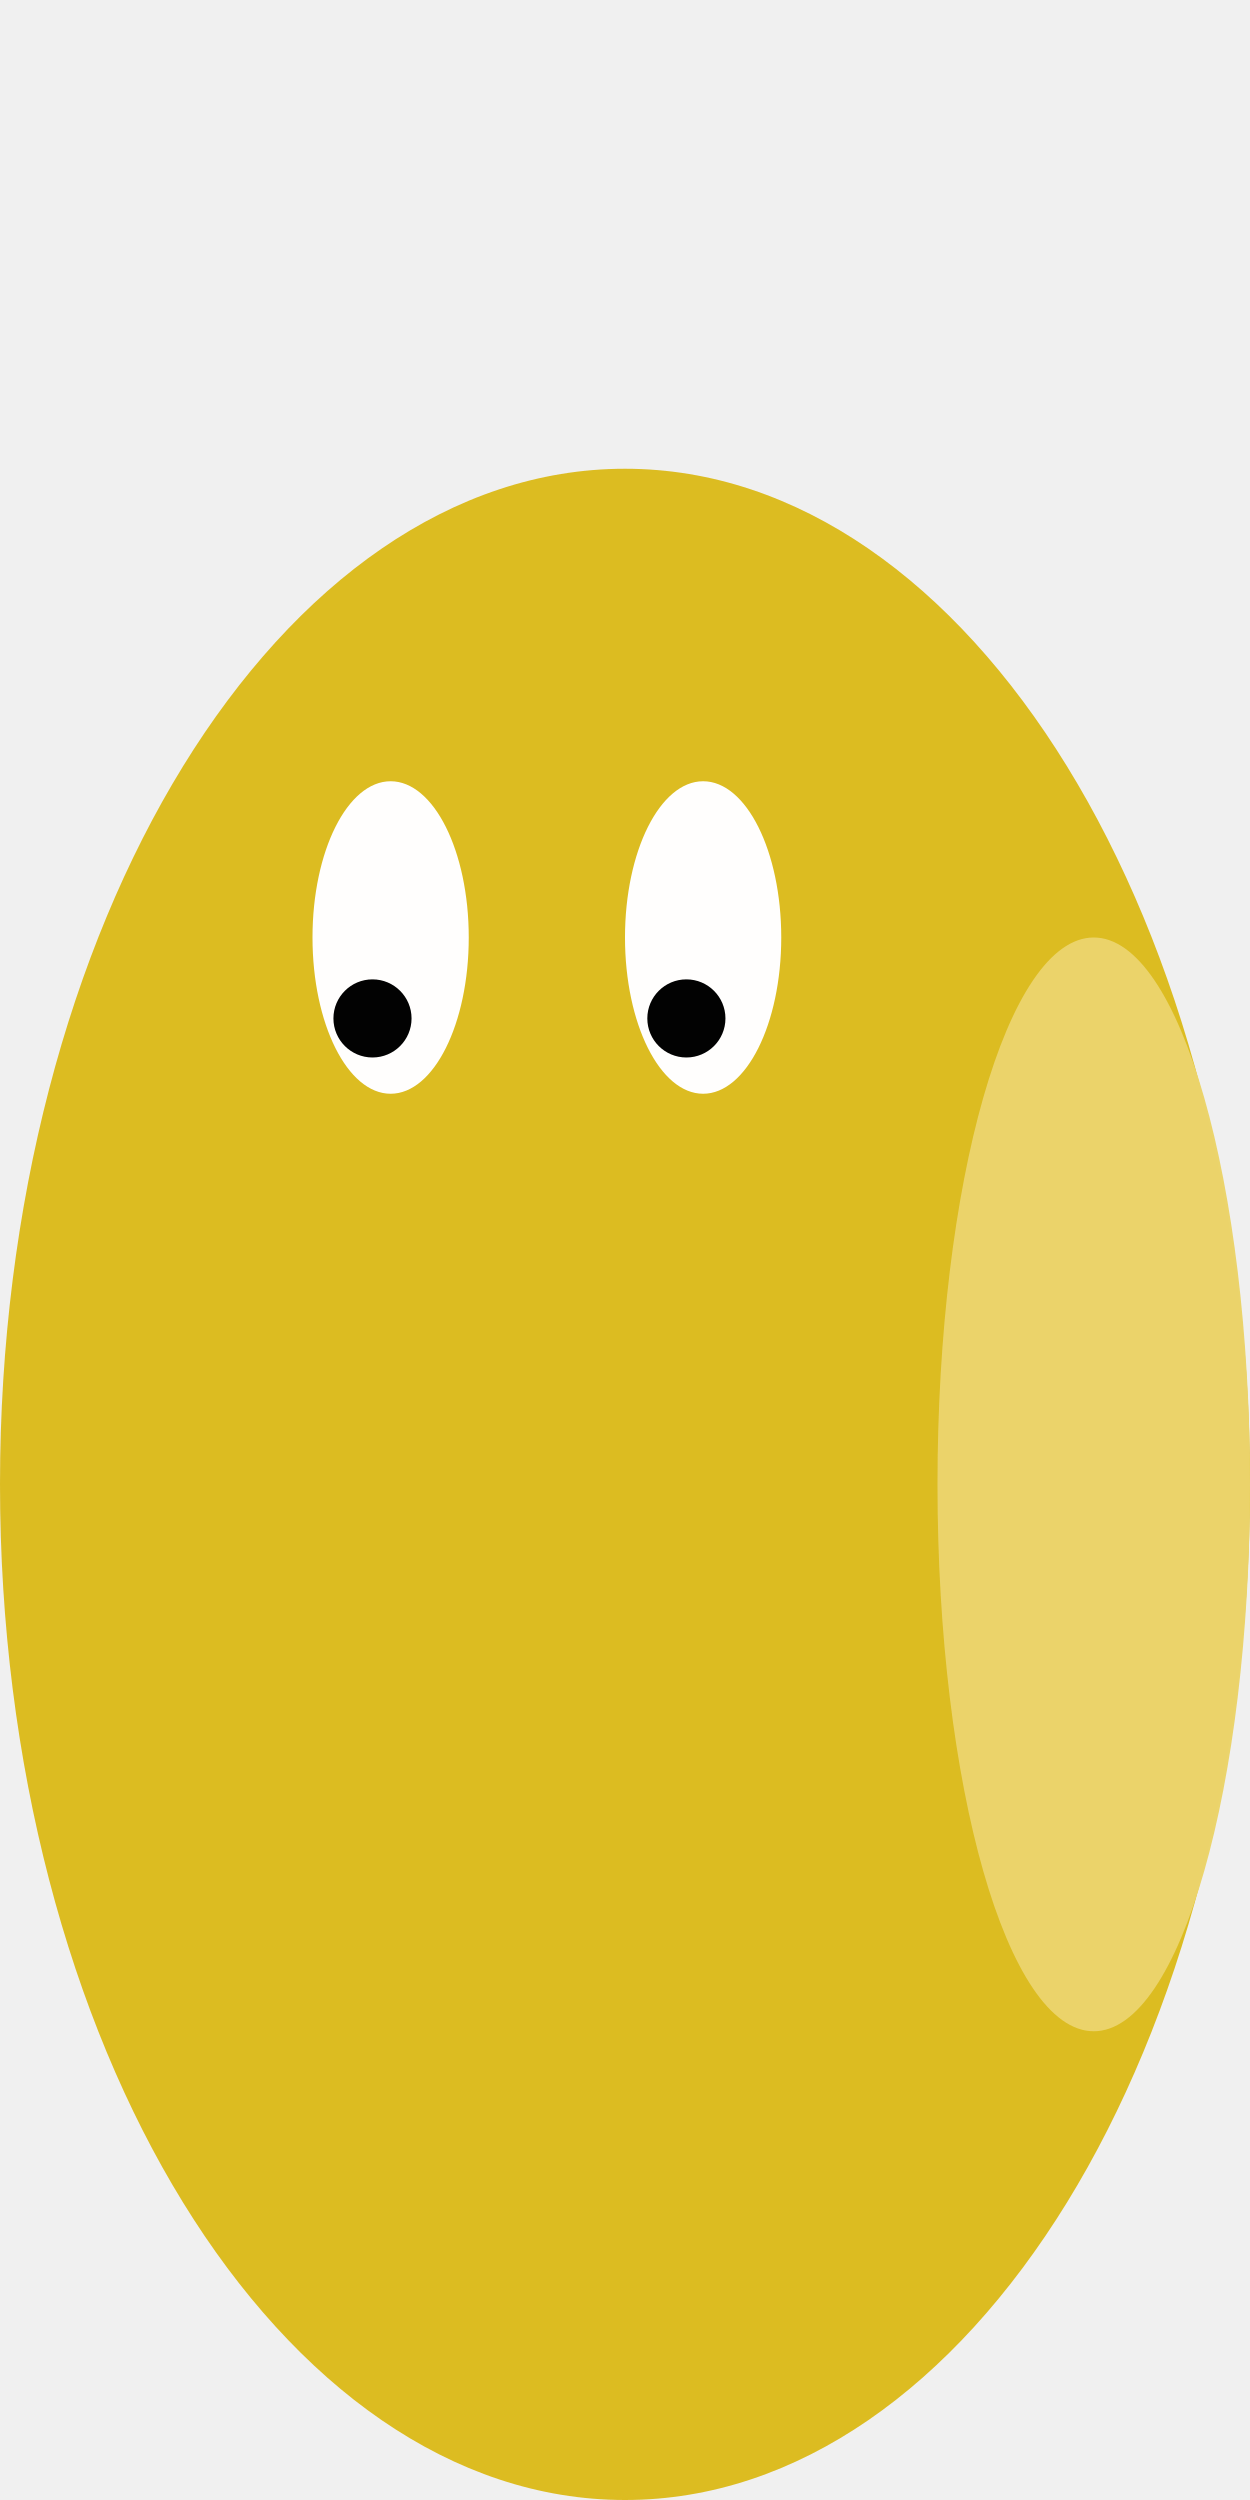
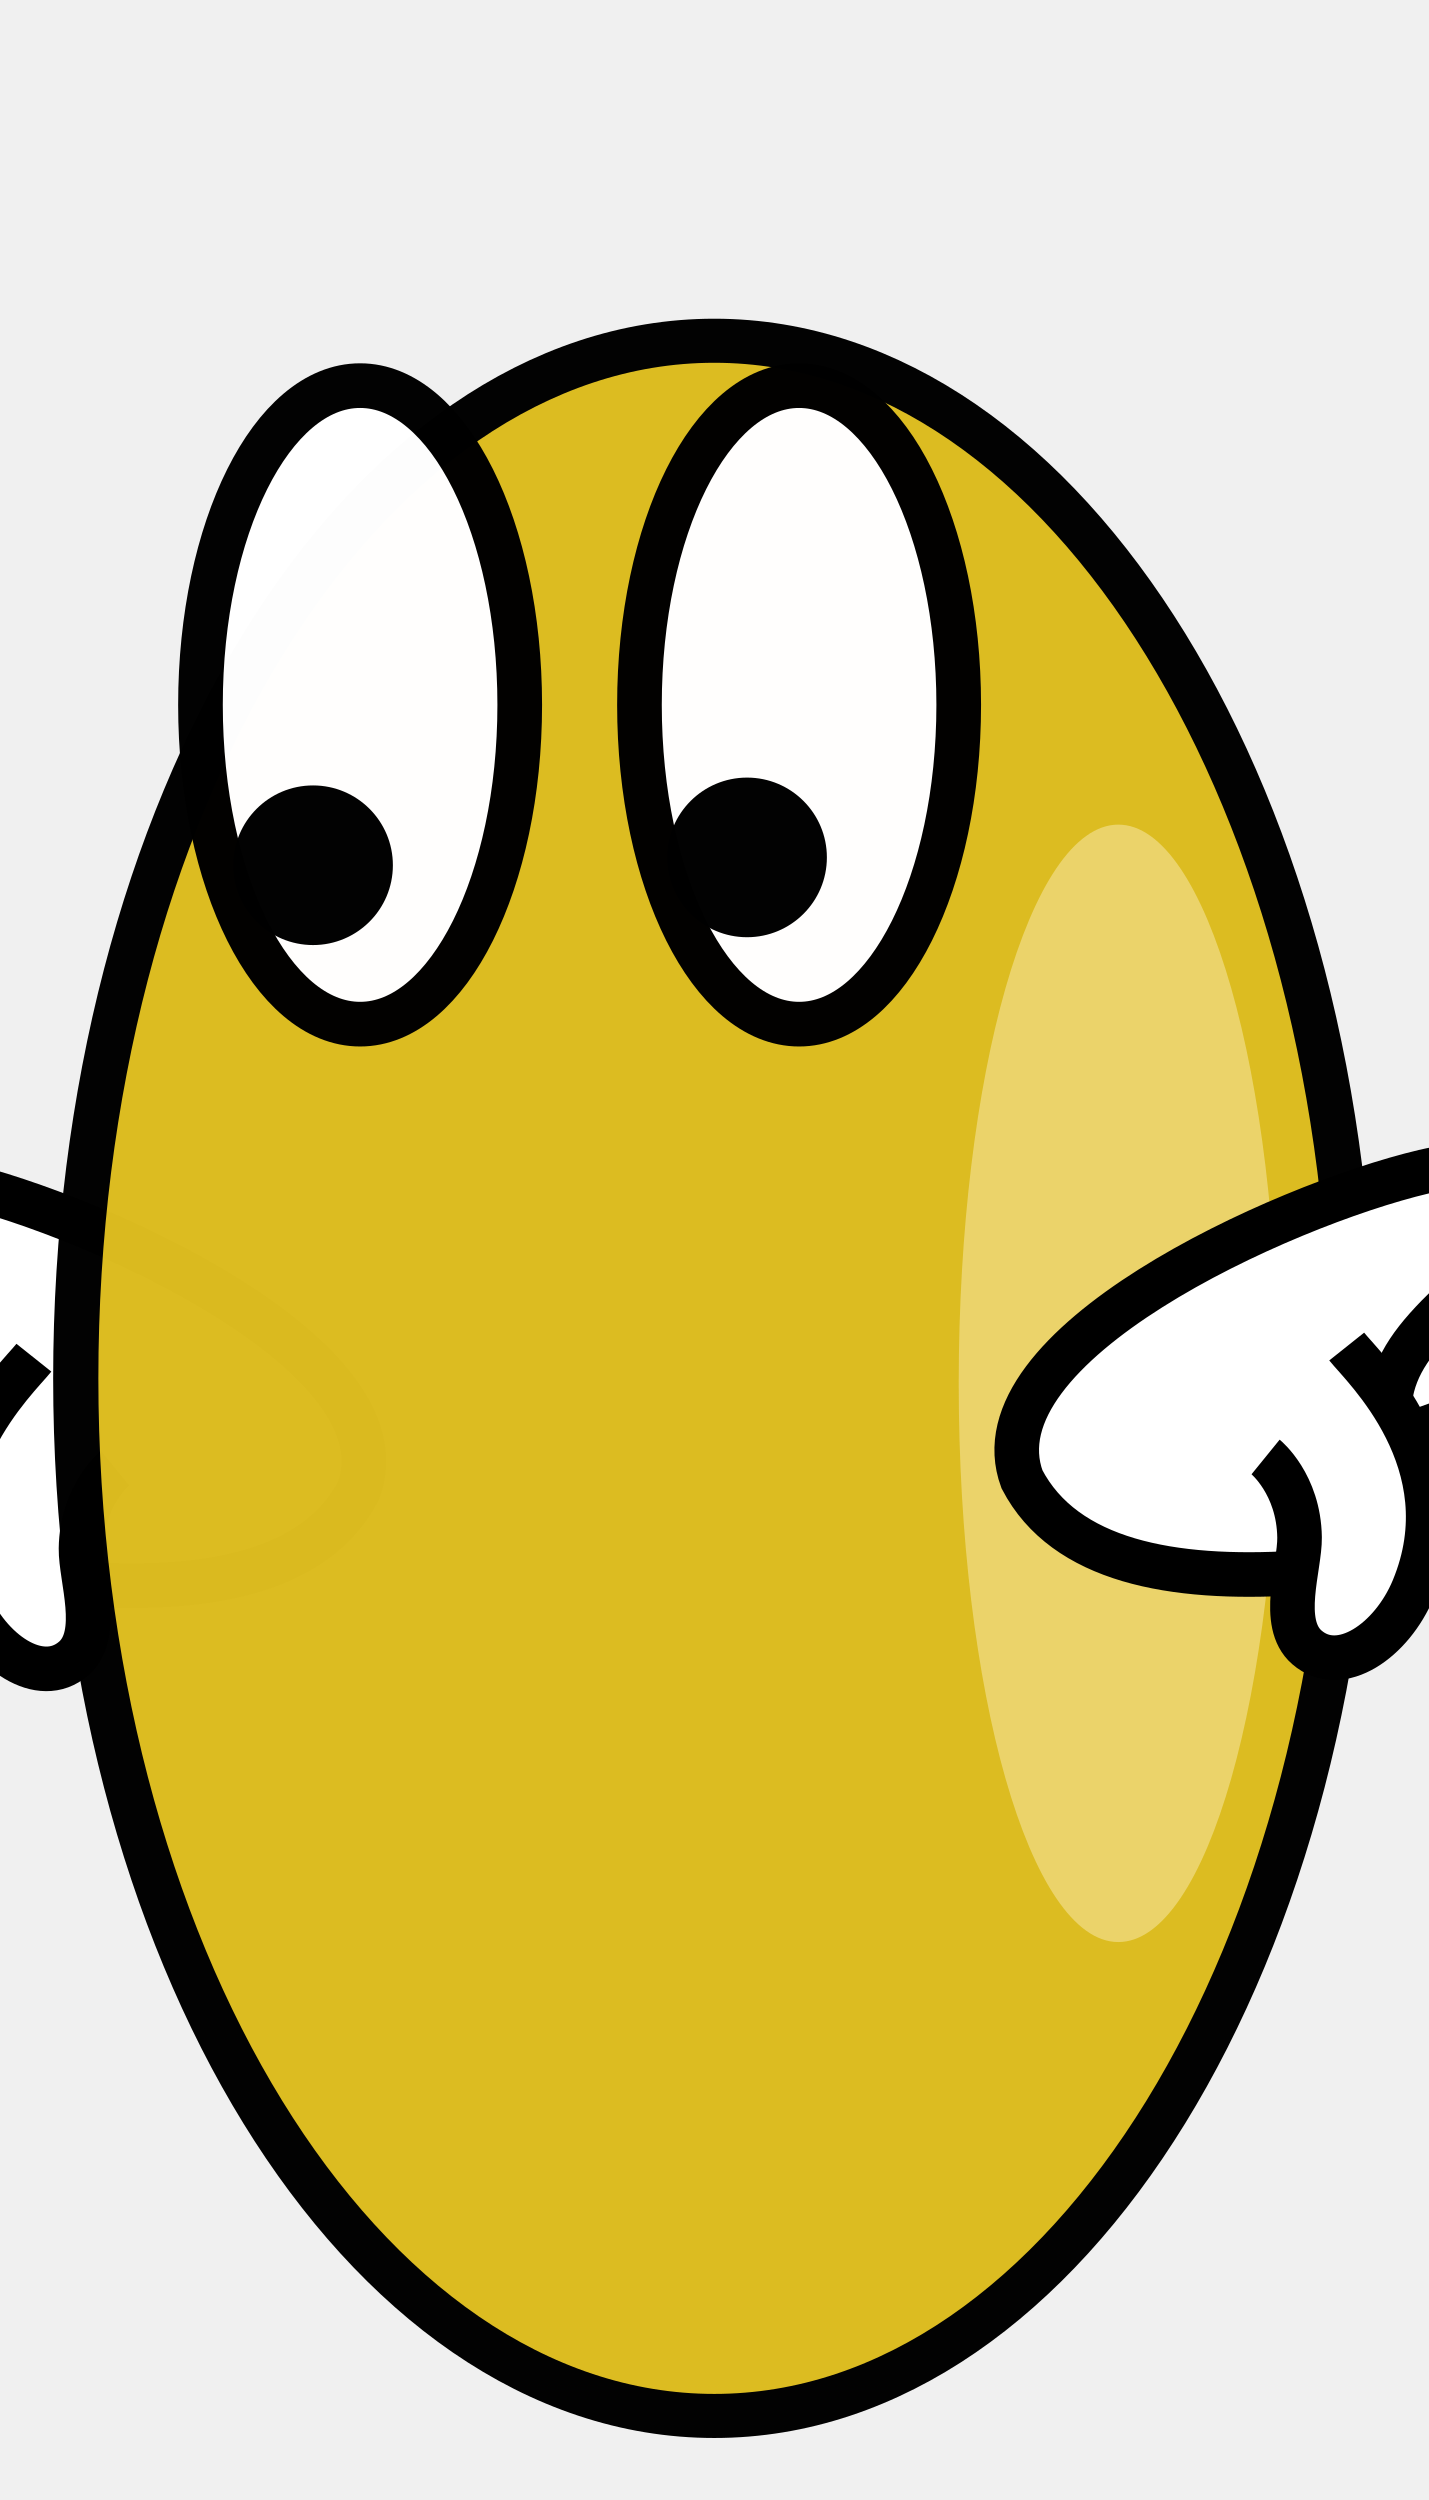
- <svg xmlns="http://www.w3.org/2000/svg" width="32" height="64" id="svg3956" version="1.1">
+ <svg xmlns="http://www.w3.org/2000/svg" width="32" height="56" id="svg3956" version="1.1">
  <defs id="defs3958" />
-   <g id="layer1" transform="translate(0,-988.3622)">
-     <path style="opacity:0.99;fill:#dcbb1f;fill-opacity:1;stroke:none" id="path3985" d="m 64,88 a 24,40 0 1 1 -48,0 24,40 0 1 1 48,0 z" transform="matrix(0.6666667,0,0,0.65,-10.66667,969.1622)" />
-     <path style="opacity:0.99;fill:#ebd46b;fill-opacity:1;stroke:none" id="path4495" d="m 56,76 a 4,28 0 1 1 -8,0 4,28 0 1 1 8,0 z" transform="matrix(1,0,0,0.5,-24,988.3622)" />
-     <path style="opacity:0.99;fill:#ffffff;fill-opacity:1;stroke:none" id="path4497" d="m 24,48 a 4,8 0 1 1 -8,0 4,8 0 1 1 8,0 z" transform="matrix(0.5,0,0,0.5,-9.9999999e-8,988.3622)" />
-     <path style="opacity:0.99;fill:#ffffff;fill-opacity:1;stroke:none" id="path4499" d="m 40,48 a 4,8 0 1 1 -8,0 4,8 0 1 1 8,0 z" transform="matrix(0.5,0,0,0.5,-9.9999999e-8,988.3622)" />
-     <path style="opacity:0.99;fill:#000000;fill-opacity:1;stroke:none" id="path4507" d="m 24,52 a 4,4 0 1 1 -8,0 4,4 0 1 1 8,0 z" transform="matrix(0.25,0,0,0.25,4.535714,1001.434)" />
-     <path transform="matrix(0.25,0,0,0.25,12.57143,1001.434)" d="m 24,52 a 4,4 0 1 1 -8,0 4,4 0 1 1 8,0 z" id="path4509" style="opacity:0.99;fill:#000000;fill-opacity:1;stroke:none" />
+   <g style="stroke:#000000;stroke-width:0.444;stroke-miterlimit:4;stroke-opacity:1;stroke-dasharray:none" transform="matrix(-2.235783,0.252533,0.2525331,2.235783,121.6194,-54.13865)" id="g4736">
+     <path d="m 59.906,31.938 c 1.305,1.182 2.221,1.449 2.424,1.015 0.254,-0.544 -1.396,-2.089 -2.959,-2.377 1.558,-0.402 3.683,0.98 3.694,-0.158 0.012,-1.115 -3.481,-1.433 -4.903,-0.922 -1.383,0.497 -4.267,2.229 -3.632,3.492 0.514,0.764 1.602,0.833 2.81,0.622 l 1.287,-0.362 c 0.361,-0.142 0.629,-0.343 0.893,-0.674 0.615,1.414 1.976,1.317 2.162,1.136 0.225,-0.218 0.035,-0.535 -0.202,-0.682" style="fill:#ffffff;fill-opacity:1;stroke:#000000;stroke-width:0.444;stroke-linecap:butt;stroke-linejoin:miter;stroke-miterlimit:4;stroke-opacity:1;stroke-dasharray:none" id="path4738" />
+     <path style="fill:#ffffff;fill-opacity:1;stroke:#000000;stroke-width:0.444;stroke-linecap:butt;stroke-linejoin:miter;stroke-miterlimit:4;stroke-opacity:1;stroke-dasharray:none" d="m 57.594,31.312 c 0.189,0.189 1.307,1.015 0.931,2.32 -0.156,0.542 -0.628,0.949 -0.989,0.7 -0.301,-0.207 -0.158,-0.786 -0.195,-1.079 -0.067,-0.528 -0.426,-0.758 -0.426,-0.758" id="path4740" />
+     <path style="fill:none;stroke:#000000;stroke-width:0.444;stroke-linecap:butt;stroke-linejoin:miter;stroke-miterlimit:4;stroke-opacity:1;stroke-dasharray:none" d="m 58.57,30.772 c -0.312,0.377 -0.482,0.66 -0.489,1.01" id="path4742" />
+     <path style="fill:none;stroke:#000000;stroke-width:0.444;stroke-linecap:butt;stroke-linejoin:miter;stroke-miterlimit:4;stroke-opacity:1;stroke-dasharray:none" d="m 58.31,32.098 c 0.181,-0.064 0.569,-0.252 0.688,-0.444" id="path4744" />
+   </g>
+   <g id="layer1" transform="translate(0,-996.3622)">
+     <path style="opacity:0.99;fill:#dcbb1f;fill-opacity:1;stroke:#000000;stroke-width:1.699;stroke-miterlimit:4;stroke-opacity:1;stroke-dasharray:none" id="path3985" d="m 64,88 a 24,40 0 1 1 -48,0 24,40 0 1 1 48,0 z" transform="matrix(0.5959596,0,0,0.5810606,-7.838384,976.1038)" />
+     <path style="opacity:0.99;fill:#ebd46b;fill-opacity:1;stroke:none" id="path4495" d="m 56,76 a 4,28 0 1 1 -8,0 4,28 0 1 1 8,0 z" transform="matrix(0.8939394,0,0,0.4469697,-21.43371,993.3792)" />
+     <g id="g4746" transform="matrix(0.8939394,0,0,0.8939394,0.467803,109.0611)" style="stroke-width:1.119;stroke-miterlimit:4;stroke-dasharray:none">
+       <path transform="translate(-11.5,962.2372)" d="m 24,48 c 0,4.418 -1.791,8 -4,8 -2.209,0 -4,-3.582 -4,-8 0,-4.418 1.791,-8 4,-8 2.209,0 4,3.582 4,8 z" id="path4497" style="opacity:0.99;fill:#ffffff;fill-opacity:1;stroke:#000000;stroke-width:1.119;stroke-miterlimit:4;stroke-opacity:1;stroke-dasharray:none" />
+       <path transform="matrix(0.5,0,0,0.5,-2.678571,988.255)" d="m 24,52 c 0,2.209 -1.791,4 -4,4 -2.209,0 -4,-1.791 -4,-4 0,-2.209 1.791,-4 4,-4 2.209,0 4,1.791 4,4 z" id="path4507" style="opacity:0.99;fill:#000000;fill-opacity:1;stroke:none" />
+     </g>
+     <g id="g4750" transform="matrix(0.8939394,0,0,0.8939394,0.2443181,108.8377)" style="stroke-width:1.119;stroke-miterlimit:4;stroke-dasharray:none">
+       <path transform="translate(-16.25,962.4872)" d="m 40,48 c 0,4.418 -1.791,8 -4,8 -2.209,0 -4,-3.582 -4,-8 0,-4.418 1.791,-8 4,-8 2.209,0 4,3.582 4,8 z" id="path4499" style="opacity:0.99;fill:#ffffff;fill-opacity:1;stroke:#000000;stroke-width:1.119;stroke-miterlimit:4;stroke-opacity:1;stroke-dasharray:none" />
+       <path style="opacity:0.99;fill:#000000;fill-opacity:1;stroke:none" id="path4509" d="m 24,52 c 0,2.209 -1.791,4 -4,4 -2.209,0 -4,-1.791 -4,-4 0,-2.209 1.791,-4 4,-4 2.209,0 4,1.791 4,4 z" transform="matrix(0.5,0,0,0.5,8.446428,988.3086)" />
+     </g>
+   </g>
+   <g id="g4716" transform="matrix(2.235783,0.252533,-0.2525331,2.235783,-90.69447,-54.38865)" style="stroke:#000000;stroke-width:0.444;stroke-miterlimit:4;stroke-opacity:1;stroke-dasharray:none">
+     <path id="path4723" style="fill:#ffffff;fill-opacity:1;stroke:#000000;stroke-width:0.444;stroke-linecap:butt;stroke-linejoin:miter;stroke-miterlimit:4;stroke-opacity:1;stroke-dasharray:none" d="m 59.906,31.938 c 1.305,1.182 2.221,1.449 2.424,1.015 0.254,-0.544 -1.396,-2.089 -2.959,-2.377 1.558,-0.402 3.683,0.98 3.694,-0.158 0.012,-1.115 -3.481,-1.433 -4.903,-0.922 -1.383,0.497 -4.267,2.229 -3.632,3.492 0.514,0.764 1.602,0.833 2.81,0.622 l 1.287,-0.362 c 0.361,-0.142 0.629,-0.343 0.893,-0.674 0.615,1.414 1.976,1.317 2.162,1.136 0.225,-0.218 0.035,-0.535 -0.202,-0.682" />
+     <path id="path4708" d="m 57.594,31.312 c 0.189,0.189 1.307,1.015 0.931,2.32 -0.156,0.542 -0.628,0.949 -0.989,0.7 -0.301,-0.207 -0.158,-0.786 -0.195,-1.079 -0.067,-0.528 -0.426,-0.758 -0.426,-0.758" style="fill:#ffffff;fill-opacity:1;stroke:#000000;stroke-width:0.444;stroke-linecap:butt;stroke-linejoin:miter;stroke-miterlimit:4;stroke-opacity:1;stroke-dasharray:none" />
+     <path id="path4712" d="m 58.57,30.772 c -0.312,0.377 -0.482,0.66 -0.489,1.01" style="fill:none;stroke:#000000;stroke-width:0.444;stroke-linecap:butt;stroke-linejoin:miter;stroke-miterlimit:4;stroke-opacity:1;stroke-dasharray:none" />
+     <path id="path4714" d="m 58.31,32.098 c 0.181,-0.064 0.569,-0.252 0.688,-0.444" style="fill:none;stroke:#000000;stroke-width:0.444;stroke-linecap:butt;stroke-linejoin:miter;stroke-miterlimit:4;stroke-opacity:1;stroke-dasharray:none" />
  </g>
</svg>
